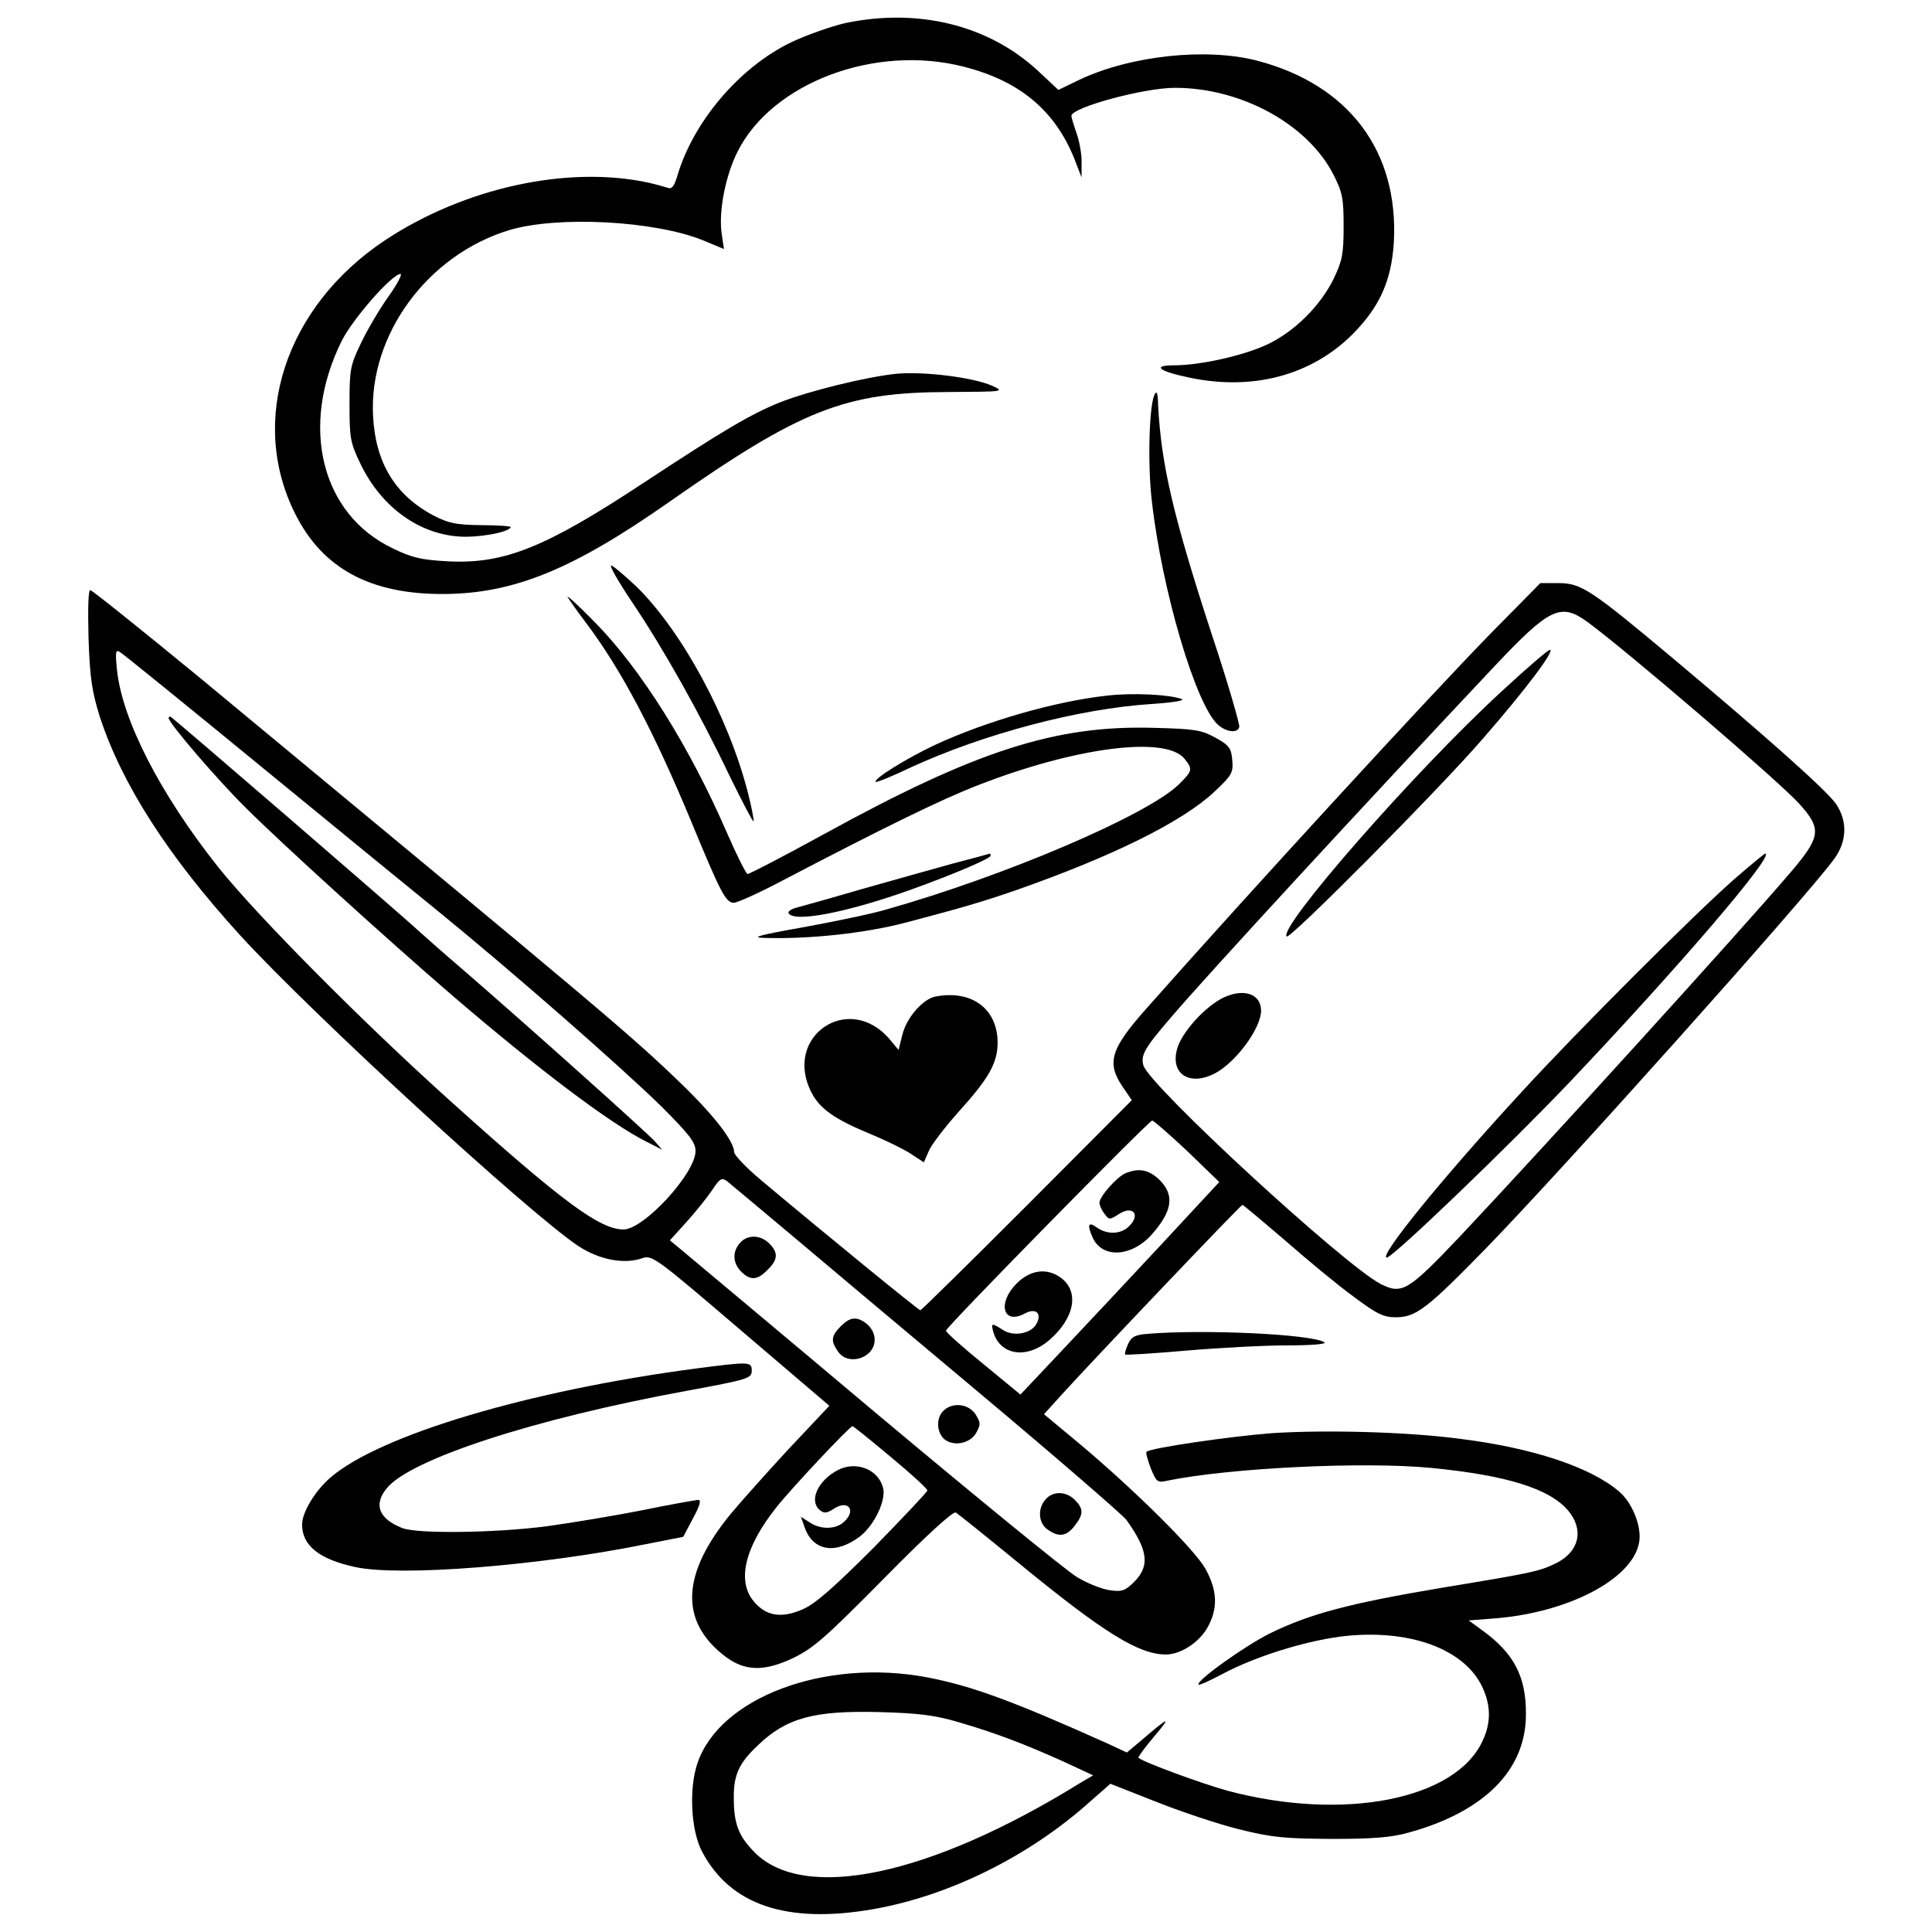
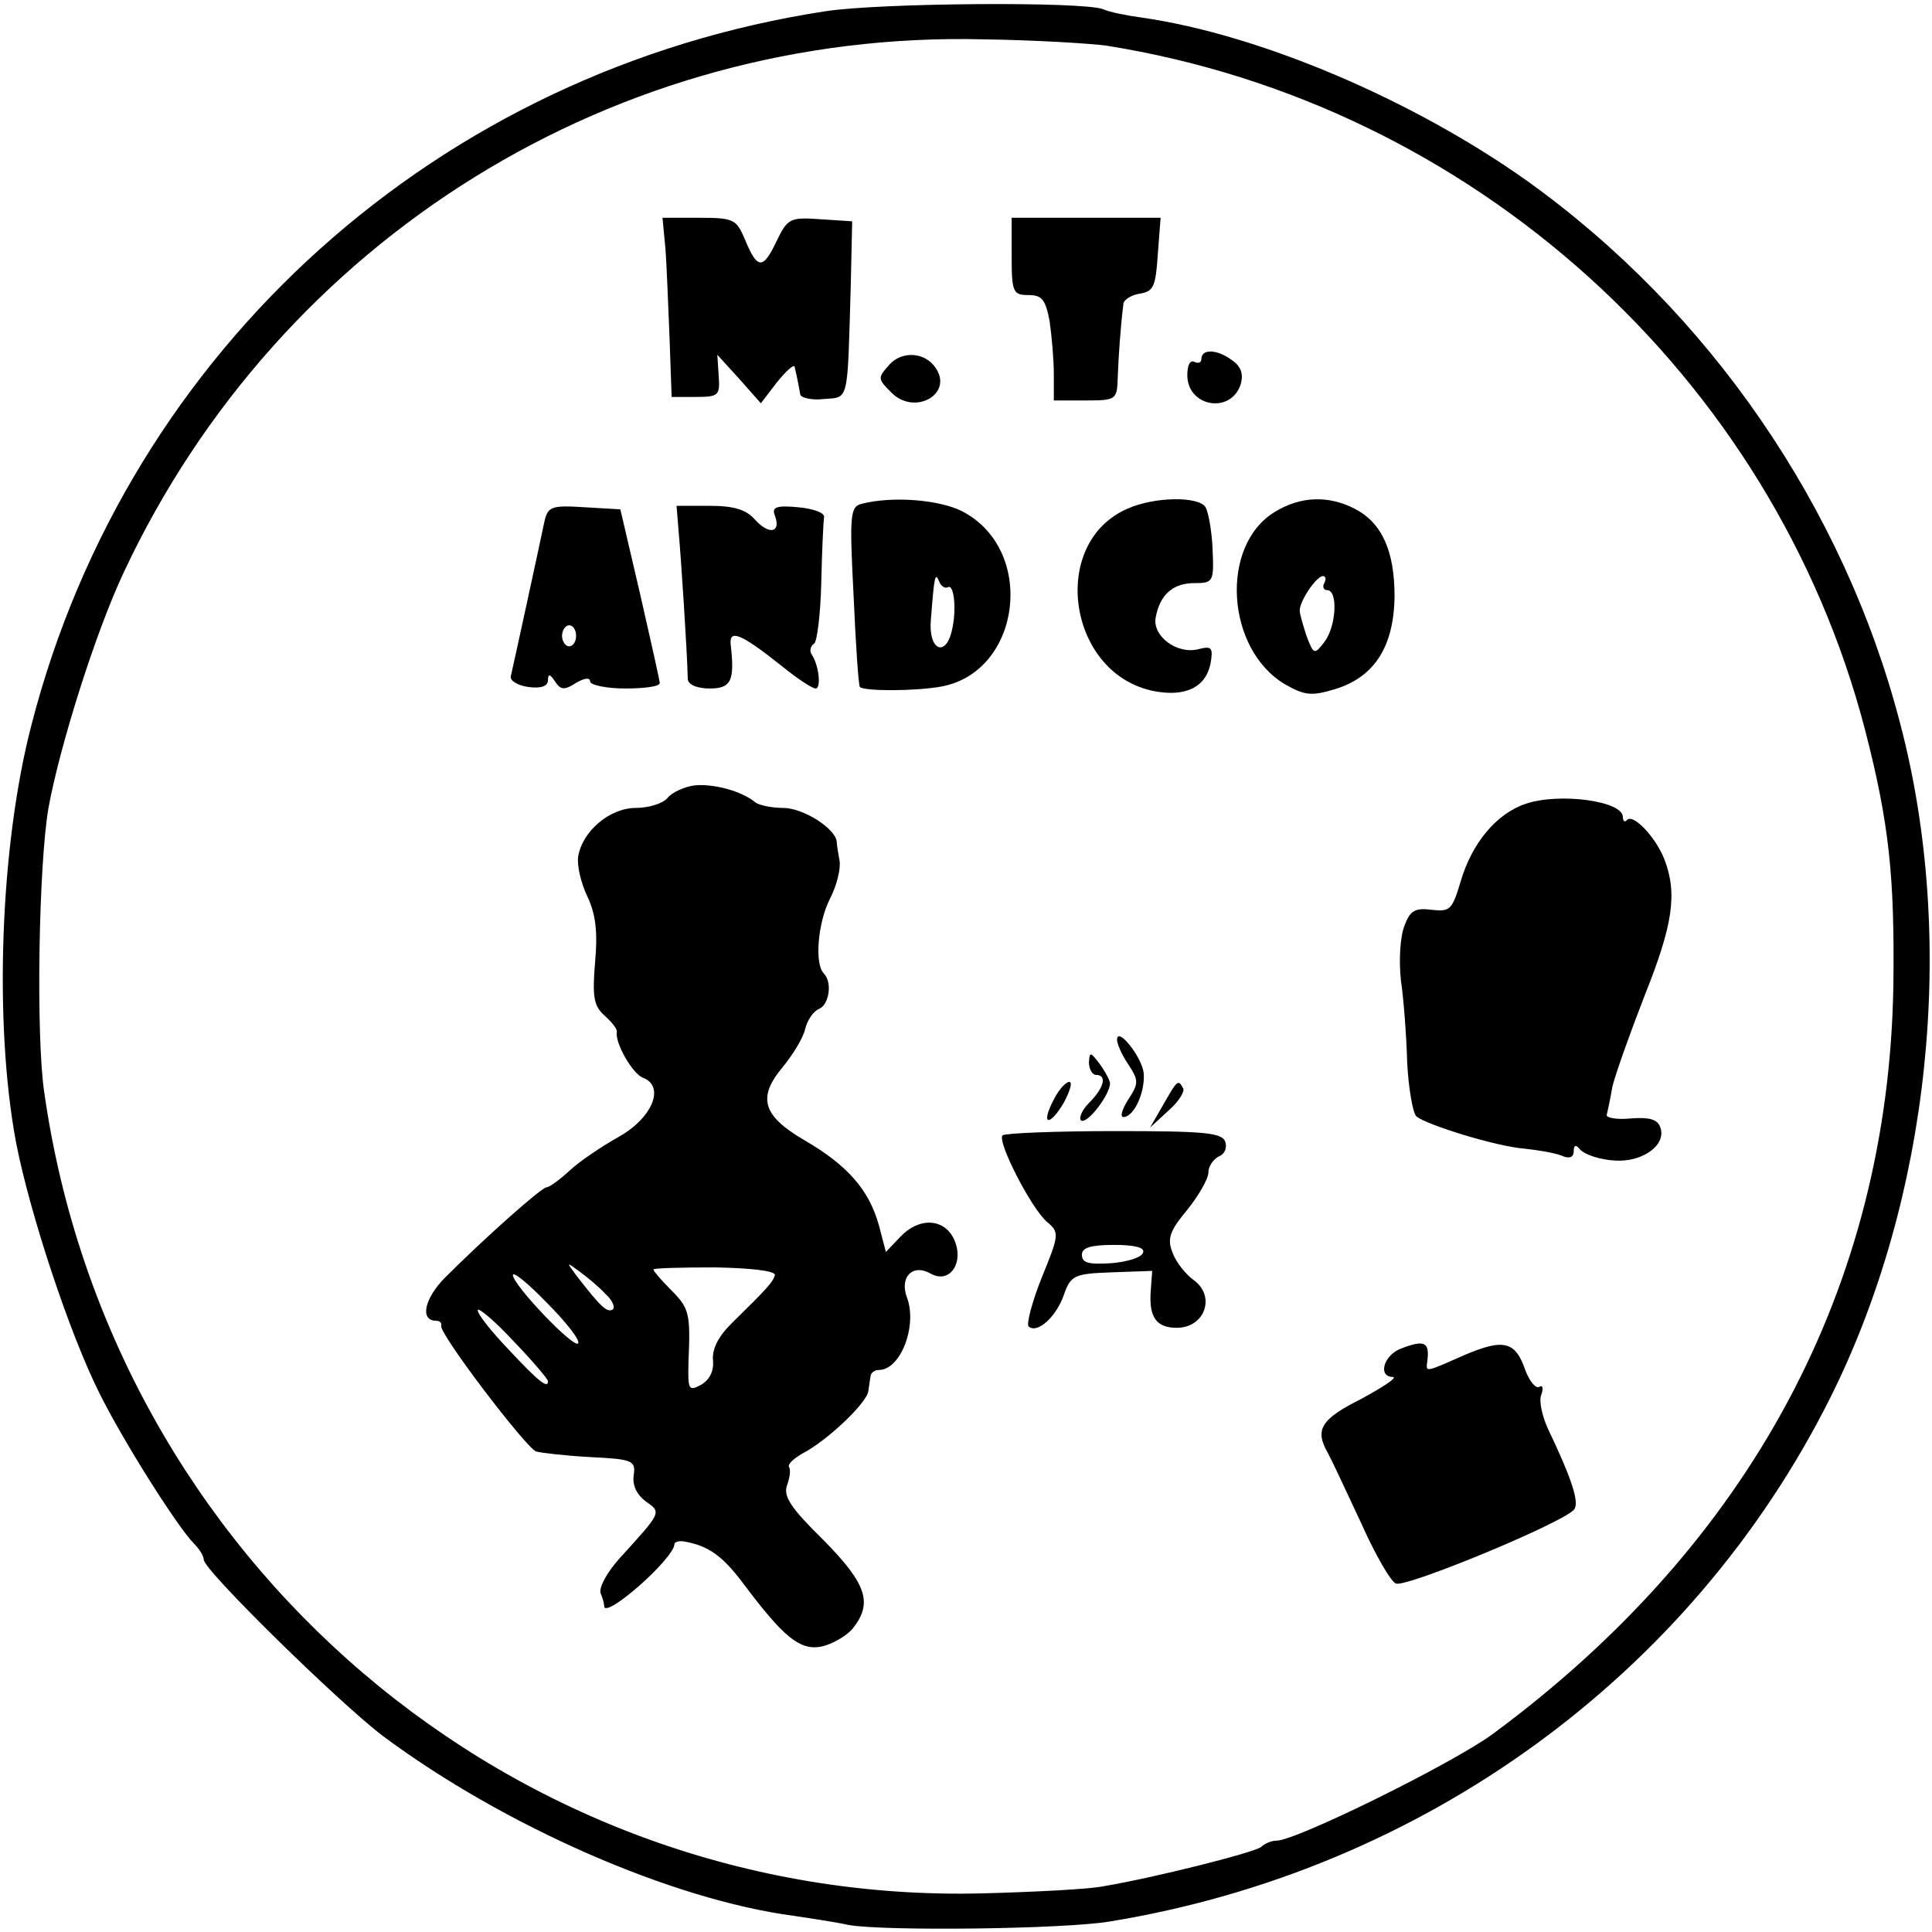
- <svg xmlns="http://www.w3.org/2000/svg" version="1.0" width="550pt" height="550pt" viewBox="0 0 550 550" preserveAspectRatio="xMidYMid meet">
-   <g transform="translate(0,550) scale(0.1,-0.1)" fill="#000000" stroke="none">
-     <path d="M2405 5434 c-38 -9 -108 -33 -154 -55 -146 -71 -276 -224 -322 -377 -9 -31 -16 -41 -27 -37 -9 3 -34 10 -56 15 -231 50 -525 -15 -750 -164 -284 -189 -390 -513 -255 -780 78 -155 214 -228 422 -227 200 1 368 70 642 262 377 264 500 312 793 313 162 1 163 1 126 18 -55 24 -194 41 -272 34 -87 -9 -253 -50 -333 -82 -84 -34 -164 -82 -383 -226 -283 -187 -400 -234 -560 -226 -76 4 -103 10 -158 37 -204 97 -266 348 -145 591 31 62 143 190 167 190 6 0 -9 -29 -34 -64 -25 -35 -60 -94 -78 -132 -31 -64 -33 -76 -33 -174 0 -97 2 -110 31 -170 57 -119 160 -197 276 -207 53 -5 143 10 152 26 2 3 -35 6 -83 6 -73 1 -93 5 -136 27 -110 58 -166 150 -173 284 -12 230 154 458 388 529 137 41 412 27 551 -29 l60 -25 -7 47 c-8 64 12 164 46 231 99 196 392 306 644 241 165 -42 267 -131 321 -279 l14 -36 0 41 c1 23 -6 61 -14 84 -8 23 -15 46 -15 50 0 24 206 80 295 80 189 0 378 -104 451 -247 26 -51 29 -68 29 -148 0 -79 -4 -97 -28 -148 -39 -79 -112 -151 -190 -188 -69 -32 -191 -59 -265 -59 -64 0 -43 -17 44 -35 180 -38 347 6 465 124 77 78 110 152 117 261 14 259 -127 448 -388 517 -145 38 -361 15 -507 -54 l-60 -29 -61 57 c-140 128 -339 177 -547 133z" />
-     <path d="M3286 4375 c-15 -35 -19 -199 -7 -301 29 -256 125 -580 188 -637 25 -22 57 -25 61 -6 1 9 -33 127 -78 262 -111 340 -144 484 -153 652 -1 38 -4 45 -11 30z" />
-     <path d="M1800 3785 c89 -132 195 -321 277 -494 36 -73 66 -131 68 -129 2 2 -5 39 -16 82 -55 214 -186 456 -315 584 -36 34 -69 62 -74 62 -6 0 21 -47 60 -105z" />
-     <path d="M4245 3698 c-178 -182 -693 -743 -984 -1072 -100 -113 -111 -152 -65 -220 l26 -38 -298 -299 c-164 -164 -301 -299 -304 -299 -5 0 -267 214 -453 370 -42 35 -77 72 -77 80 0 31 -59 107 -156 200 -140 135 -221 203 -1362 1148 -168 138 -310 252 -315 252 -6 0 -7 -54 -5 -137 4 -115 10 -152 32 -223 63 -193 195 -398 400 -623 209 -228 820 -789 962 -884 59 -39 130 -53 182 -35 28 10 38 3 281 -205 l252 -215 -114 -121 c-62 -67 -137 -151 -167 -187 -141 -172 -146 -306 -15 -406 56 -42 111 -43 193 -4 58 28 93 59 259 227 122 124 197 192 204 187 7 -4 89 -70 183 -147 238 -195 338 -257 415 -257 42 0 94 34 118 76 31 54 29 107 -6 169 -32 56 -203 225 -358 355 l-101 84 47 52 c83 92 513 544 518 544 2 0 57 -46 121 -101 64 -56 151 -128 195 -160 67 -50 85 -59 121 -59 57 0 89 25 256 196 220 226 913 1001 991 1108 37 50 39 108 6 157 -26 38 -192 186 -467 417 -233 195 -259 212 -324 212 l-51 0 -140 -142z m272 33 c110 -80 546 -454 605 -519 65 -72 62 -94 -26 -197 -146 -171 -698 -778 -940 -1035 -148 -156 -165 -166 -226 -135 -105 55 -657 563 -675 622 -8 29 3 49 78 136 102 120 550 606 925 1004 153 162 185 177 259 124z m-3747 -435 c228 -187 440 -360 471 -385 214 -174 529 -450 642 -561 80 -80 97 -102 97 -127 0 -63 -147 -223 -205 -223 -67 0 -172 77 -490 363 -257 231 -556 533 -665 670 -164 207 -272 417 -287 560 -5 50 -4 59 8 51 8 -4 201 -161 429 -348z m2610 -1073 l91 -88 -167 -180 c-92 -99 -220 -235 -283 -302 l-116 -123 -107 88 c-59 48 -106 90 -105 94 3 13 578 598 587 598 4 0 49 -39 100 -87z m-1140 -228 c85 -72 333 -280 550 -462 217 -182 404 -344 416 -359 62 -86 68 -131 24 -176 -27 -27 -36 -30 -71 -25 -22 3 -65 20 -94 38 -30 18 -287 228 -571 466 -284 239 -533 447 -552 463 l-35 29 48 53 c26 29 59 70 73 91 21 32 27 35 41 25 9 -7 86 -72 171 -143z m295 -642 c58 -48 105 -91 105 -96 0 -4 -69 -77 -152 -162 -114 -114 -166 -160 -202 -176 -61 -27 -105 -20 -140 22 -49 58 -26 155 65 269 42 53 208 230 216 230 2 0 51 -39 108 -87z" />
-     <path d="M4274 3531 c-247 -227 -636 -672 -611 -697 9 -9 435 420 560 565 122 140 205 251 189 251 -5 0 -67 -53 -138 -119z" />
-     <path d="M4938 2998 c-113 -99 -446 -432 -602 -602 -228 -247 -414 -476 -388 -476 17 0 348 318 522 501 310 327 586 649 555 649 -2 0 -42 -33 -87 -72z" />
-     <path d="M3485 2661 c-52 -24 -121 -99 -134 -147 -20 -71 35 -107 107 -70 61 32 132 129 132 179 0 47 -48 64 -105 38z" />
-     <path d="M480 3456 c0 -14 138 -175 220 -256 98 -98 404 -376 590 -536 239 -205 446 -362 550 -414 l45 -23 -20 23 c-20 23 -365 332 -550 492 -55 47 -109 95 -120 105 -49 46 -706 613 -710 613 -3 0 -5 -2 -5 -4z" />
-     <path d="M3204 2160 c-24 -10 -74 -66 -74 -84 0 -7 6 -21 14 -31 13 -18 15 -18 40 -2 42 28 65 -2 28 -36 -23 -21 -61 -22 -90 -1 -24 17 -28 8 -11 -30 28 -60 112 -54 169 11 58 66 64 111 21 154 -30 29 -58 35 -97 19z" />
-     <path d="M2894 1846 c-55 -55 -39 -118 22 -86 32 18 51 2 35 -28 -15 -29 -66 -38 -96 -18 -31 20 -34 20 -28 -3 18 -69 95 -82 160 -26 73 63 87 140 31 179 -39 27 -85 21 -124 -18z" />
-     <path d="M2107 1962 c-23 -25 -21 -58 3 -82 26 -26 46 -25 75 5 30 29 31 49 5 75 -25 25 -62 26 -83 2z" />
-     <path d="M2395 1726 c-29 -29 -31 -43 -9 -74 29 -42 104 -18 104 34 0 26 -20 50 -47 59 -17 4 -29 -1 -48 -19z" />
-     <path d="M2686 1484 c-21 -20 -20 -58 0 -79 25 -24 75 -16 93 16 13 24 13 29 -2 53 -20 30 -66 35 -91 10z" />
-     <path d="M2977 1232 c-24 -26 -21 -68 5 -86 32 -23 54 -20 77 10 26 33 26 49 1 74 -25 25 -62 26 -83 2z" />
-     <path d="M2385 1315 c-57 -30 -83 -88 -51 -114 12 -10 20 -9 40 4 41 27 65 -5 28 -38 -23 -21 -66 -22 -97 -1 l-25 16 11 -31 c24 -67 88 -77 157 -25 41 32 75 103 66 138 -13 53 -77 78 -129 51z" />
-     <path d="M1616 3800 c5 -8 27 -40 50 -70 102 -135 195 -311 304 -574 81 -196 96 -226 119 -226 10 0 74 29 142 65 283 148 450 230 554 270 277 108 534 141 587 75 24 -30 23 -34 -15 -72 -89 -88 -496 -262 -837 -358 -41 -12 -147 -34 -235 -50 -124 -22 -149 -29 -110 -30 128 -4 288 13 405 44 163 43 214 58 310 91 277 97 477 196 567 281 50 47 54 54 51 90 -3 34 -8 42 -48 64 -40 22 -58 25 -175 28 -281 8 -507 -65 -940 -303 -115 -63 -213 -114 -217 -113 -5 2 -31 54 -58 116 -107 247 -246 468 -376 600 -47 48 -82 80 -78 72z" />
-     <path d="M3154 3520 c-149 -16 -346 -73 -491 -140 -81 -38 -178 -98 -170 -106 2 -2 47 16 99 41 206 95 479 168 688 181 60 4 95 10 84 14 -35 13 -138 18 -210 10z" />
-     <path d="M2710 3041 c-58 -16 -175 -49 -260 -73 -85 -25 -168 -48 -183 -52 -15 -4 -25 -11 -22 -16 17 -27 169 3 350 68 122 44 225 88 225 96 0 4 -1 6 -2 6 -2 -1 -50 -14 -108 -29z" />
-     <path d="M2663 2663 c-36 -7 -82 -60 -94 -108 l-11 -44 -25 30 c-116 137 -305 9 -223 -151 24 -47 67 -77 172 -120 43 -18 94 -43 113 -56 l35 -23 14 32 c7 18 46 68 85 112 86 95 111 139 111 197 0 96 -74 151 -177 131z" />
-     <path d="M3269 1703 c-38 -3 -48 -8 -58 -30 -6 -14 -10 -27 -8 -29 2 -2 80 3 173 11 93 8 223 15 289 15 73 0 114 4 105 9 -38 23 -340 37 -501 24z" />
-     <path d="M1980 1604 c-476 -63 -898 -189 -1039 -310 -44 -38 -81 -99 -81 -134 0 -60 49 -99 151 -121 128 -28 527 4 827 65 l107 21 28 53 c19 35 24 52 15 52 -7 0 -80 -13 -163 -30 -82 -16 -203 -36 -269 -45 -145 -19 -369 -22 -411 -5 -66 26 -82 66 -45 112 65 83 419 199 857 279 173 32 183 35 183 57 0 26 -6 26 -160 6z" />
-     <path d="M3620 1420 c-117 -9 -346 -42 -356 -53 -3 -2 3 -23 12 -47 16 -39 19 -42 48 -35 176 36 558 55 752 36 214 -21 335 -59 388 -121 46 -55 32 -116 -32 -149 -49 -24 -60 -27 -327 -71 -262 -44 -376 -74 -490 -130 -72 -36 -212 -136 -203 -146 3 -2 33 12 69 31 92 49 230 92 335 106 193 24 354 -34 405 -146 23 -51 24 -99 0 -150 -76 -168 -395 -231 -726 -143 -70 19 -242 82 -254 94 -2 2 18 29 45 61 50 59 43 57 -34 -9 l-44 -37 -56 26 c-265 119 -386 164 -513 188 -292 55 -592 -58 -654 -246 -24 -72 -18 -189 13 -249 80 -153 241 -208 488 -165 216 38 443 150 617 306 l58 51 127 -50 c70 -28 177 -64 237 -79 96 -24 130 -27 265 -28 119 0 170 4 220 18 215 59 334 178 334 336 1 108 -34 175 -126 241 l-37 27 77 6 c208 17 389 112 408 215 9 44 -19 115 -58 147 -82 69 -244 123 -452 149 -150 20 -384 26 -536 16z m-890 -823 c103 -30 187 -62 298 -112 l84 -39 -39 -23 c-427 -264 -786 -339 -926 -195 -45 46 -58 81 -58 153 -1 66 15 100 68 150 82 79 161 100 348 95 111 -3 158 -9 225 -29z" />
+ <svg xmlns="http://www.w3.org/2000/svg" version="1.0" width="275pt" height="275pt" viewBox="0 0 275 275" preserveAspectRatio="xMidYMid meet">
+   <g transform="translate(0,275) scale(0.1,-0.1)" fill="#000000" stroke="none">
+     <path d="M1175 2734 c-550 -84 -992 -480 -1130 -1015 -45 -172 -54 -426 -22 -596 20 -102 76 -271 118 -355 34 -69 112 -192 135 -215 8 -8 14 -18 14 -23 0 -15 193 -204 255 -251 172 -128 411 -233 585 -256 19 -3 55 -8 78 -13 51 -9 307 -6 372 5 446 73 827 350 1025 745 142 284 181 650 100 959 -80 309 -272 588 -532 774 -162 115 -380 208 -548 232 -22 3 -47 8 -55 12 -30 11 -317 9 -395 -3z m400 -49 c521 -83 949 -470 1080 -975 34 -132 42 -208 40 -363 -7 -428 -203 -794 -570 -1065 -57 -42 -280 -152 -308 -152 -7 0 -17 -4 -22 -9 -10 -8 -153 -44 -225 -56 -19 -4 -96 -8 -171 -10 -666 -17 -1241 473 -1336 1140 -12 80 -8 324 6 405 16 88 67 250 107 335 223 476 701 772 1224 759 74 -1 153 -6 175 -9z" />
+     <path d="M947 2398 c2 -24 4 -81 6 -128 l3 -85 34 0 c33 0 35 2 33 30 l-2 30 31 -34 31 -35 23 30 c13 16 24 26 25 22 1 -5 3 -12 4 -18 1 -5 3 -15 4 -21 0 -5 16 -9 33 -7 37 3 34 -8 39 163 l2 90 -46 3 c-43 3 -46 1 -62 -32 -19 -40 -27 -40 -45 4 -12 28 -16 30 -65 30 l-52 0 4 -42z" />
+     <path d="M1440 2385 c0 -51 2 -55 24 -55 19 0 24 -6 30 -37 3 -21 6 -55 6 -75 l0 -38 45 0 c44 0 45 1 46 33 1 29 4 72 8 104 0 6 11 13 23 15 20 3 23 10 26 56 l4 52 -106 0 -106 0 0 -55z" />
+     <path d="M1266 2231 c-17 -19 -17 -20 3 -40 33 -33 88 -2 63 35 -15 23 -48 25 -66 5z" />
+     <path d="M1710 2239 c0 -5 -4 -7 -10 -4 -6 3 -10 -5 -10 -19 0 -45 62 -56 76 -13 4 14 1 25 -12 34 -21 16 -44 17 -44 2z" />
+     <path d="M1227 2033 c-17 -4 -18 -15 -12 -131 3 -69 7 -128 9 -130 7 -6 80 -6 117 1 113 22 134 194 29 249 -33 17 -100 22 -143 11z m122 -119 c9 6 13 -32 6 -61 -9 -40 -34 -28 -30 15 5 64 6 68 12 54 2 -6 8 -10 12 -8z" />
+     <path d="M1605 2026 c-113 -49 -85 -237 39 -260 44 -8 72 6 79 39 4 23 2 26 -17 21 -31 -8 -66 19 -61 45 6 33 25 49 55 49 27 0 28 2 26 48 -1 26 -6 53 -10 60 -10 16 -73 15 -111 -2z" />
+     <path d="M1814 2021 c-78 -48 -69 -195 15 -245 28 -16 38 -17 71 -7 56 17 84 60 85 132 0 65 -18 105 -57 125 -37 19 -77 18 -114 -5z m71 -101 c-3 -5 -1 -10 4 -10 16 0 13 -52 -4 -74 -14 -18 -15 -18 -25 8 -5 15 -10 32 -10 37 0 14 24 49 33 49 4 0 5 -4 2 -10z" />
+     <path d="M775 2008 c-6 -29 -44 -204 -48 -221 -1 -6 10 -13 26 -15 17 -2 27 1 27 10 0 9 3 9 10 -2 8 -12 13 -13 30 -2 12 7 20 8 20 2 0 -5 23 -10 50 -10 28 0 50 3 49 8 0 4 -13 61 -28 127 l-28 120 -51 3 c-47 3 -52 1 -57 -20z m45 -163 c0 -8 -4 -15 -10 -15 -5 0 -10 7 -10 15 0 8 5 15 10 15 6 0 10 -7 10 -15z" />
+     <path d="M966 1993 c3 -32 12 -167 13 -210 1 -8 14 -13 31 -13 31 0 36 11 30 63 -2 22 15 15 74 -32 21 -17 42 -31 47 -31 8 0 5 33 -6 49 -3 5 -1 12 4 15 4 3 9 42 10 87 1 45 3 87 4 93 1 6 -15 12 -37 14 -31 3 -38 0 -33 -12 9 -24 -8 -28 -28 -6 -13 15 -31 20 -65 20 l-47 0 3 -37z" />
+     <path d="M988 1632 c-14 -2 -32 -10 -38 -18 -7 -8 -27 -14 -45 -14 -37 0 -76 -33 -82 -69 -2 -13 4 -38 13 -57 12 -25 15 -51 11 -94 -4 -49 -2 -62 14 -76 10 -9 18 -19 17 -23 -3 -15 22 -59 37 -65 32 -12 14 -57 -34 -84 -25 -14 -56 -35 -70 -48 -14 -13 -29 -24 -33 -24 -7 0 -87 -71 -144 -128 -30 -30 -37 -62 -13 -62 5 0 8 -3 7 -7 -4 -10 120 -173 135 -179 7 -2 41 -6 77 -8 61 -3 65 -5 62 -26 -2 -14 4 -27 17 -37 23 -16 23 -15 -37 -81 -18 -20 -30 -42 -27 -50 3 -7 5 -15 5 -18 0 -20 99 67 100 88 0 3 6 5 13 4 35 -6 55 -20 85 -60 57 -76 80 -95 110 -90 15 3 35 14 45 25 30 37 21 64 -41 127 -46 45 -57 62 -52 77 4 11 6 23 3 27 -2 4 7 12 19 19 35 18 92 72 94 89 1 6 2 15 3 20 0 6 6 10 12 10 31 0 55 63 40 103 -11 29 8 49 34 34 27 -15 48 16 33 49 -14 30 -50 32 -77 3 l-20 -21 -10 38 c-14 50 -44 85 -106 121 -60 35 -67 61 -31 104 14 17 29 41 32 54 3 13 12 26 20 29 14 6 19 37 7 50 -14 13 -9 72 8 106 10 19 16 44 14 55 -2 11 -4 23 -4 27 -2 19 -48 48 -76 48 -17 0 -35 4 -40 8 -19 16 -60 27 -87 24z m-126 -724 c10 -9 14 -19 10 -22 -8 -5 -18 5 -52 49 -14 19 -14 19 5 5 11 -8 28 -22 37 -32z m241 27 c-3 -10 -9 -17 -62 -69 -19 -19 -28 -37 -26 -53 1 -15 -5 -27 -17 -34 -18 -10 -19 -7 -18 33 3 69 1 76 -25 102 -14 14 -25 27 -25 29 0 2 39 3 88 3 52 -1 86 -5 85 -11z m-280 -97 c-5 -9 -92 82 -93 97 0 6 22 -12 49 -40 27 -27 47 -53 44 -57z m-43 -54 c0 -11 -13 -1 -55 44 -25 26 -45 51 -45 57 0 5 23 -14 50 -43 28 -29 50 -55 50 -58z" />
+     <path d="M2172 1606 c-42 -14 -77 -56 -93 -111 -12 -40 -15 -43 -41 -40 -24 3 -31 -1 -39 -23 -6 -15 -8 -49 -5 -77 4 -27 8 -80 9 -118 2 -37 8 -71 13 -76 14 -12 114 -43 154 -46 19 -2 43 -6 53 -10 11 -5 17 -2 17 6 0 9 3 10 8 4 6 -8 29 -16 52 -17 39 -2 73 23 63 48 -4 11 -16 14 -42 12 -20 -2 -35 1 -34 5 1 4 5 22 8 40 4 17 25 76 46 130 40 100 47 145 28 194 -12 31 -44 65 -53 56 -3 -4 -6 -2 -6 4 0 23 -90 35 -138 19z" />
+     <path d="M1590 1270 c0 -6 7 -22 16 -35 15 -23 15 -27 0 -50 -9 -14 -12 -25 -7 -25 15 0 31 35 29 62 -2 23 -38 68 -38 48z" />
+     <path d="M1550 1238 c0 -10 5 -18 10 -18 16 0 12 -18 -10 -40 -10 -10 -15 -22 -11 -25 9 -5 41 37 41 53 0 4 -7 17 -15 28 -13 17 -14 17 -15 2z" />
+     <path d="M1500 1185 c-19 -36 -7 -40 14 -5 9 17 13 30 8 30 -5 0 -15 -11 -22 -25z" />
+     <path d="M1656 1178 l-19 -33 26 24 c15 13 24 28 21 32 -7 13 -8 12 -28 -23z" />
+     <path d="M1427 1134 c-8 -9 41 -104 63 -123 18 -15 18 -18 -7 -79 -14 -35 -22 -66 -19 -70 12 -11 39 13 50 44 10 29 15 31 69 33 l57 2 -2 -28 c-3 -38 8 -53 37 -53 40 0 56 45 24 68 -11 8 -25 25 -30 39 -8 20 -4 31 21 61 16 20 30 44 30 53 0 9 7 19 15 23 8 3 12 12 9 21 -5 13 -31 15 -158 15 -84 0 -155 -3 -159 -6z m200 -167 c-2 -7 -22 -13 -45 -15 -32 -2 -42 0 -42 12 0 10 12 14 46 14 30 0 44 -4 41 -11z" />
+     <path d="M1993 830 c-24 -10 -32 -40 -10 -40 6 -1 -14 -14 -45 -31 -58 -29 -67 -44 -48 -77 5 -9 26 -54 47 -99 20 -45 43 -85 50 -87 15 -6 244 89 254 106 7 10 -4 44 -38 115 -8 18 -13 40 -9 48 3 9 2 14 -3 11 -5 -3 -14 8 -20 24 -14 41 -31 45 -87 21 -52 -23 -54 -24 -53 -13 5 32 -2 36 -38 22z" />
  </g>
</svg>
